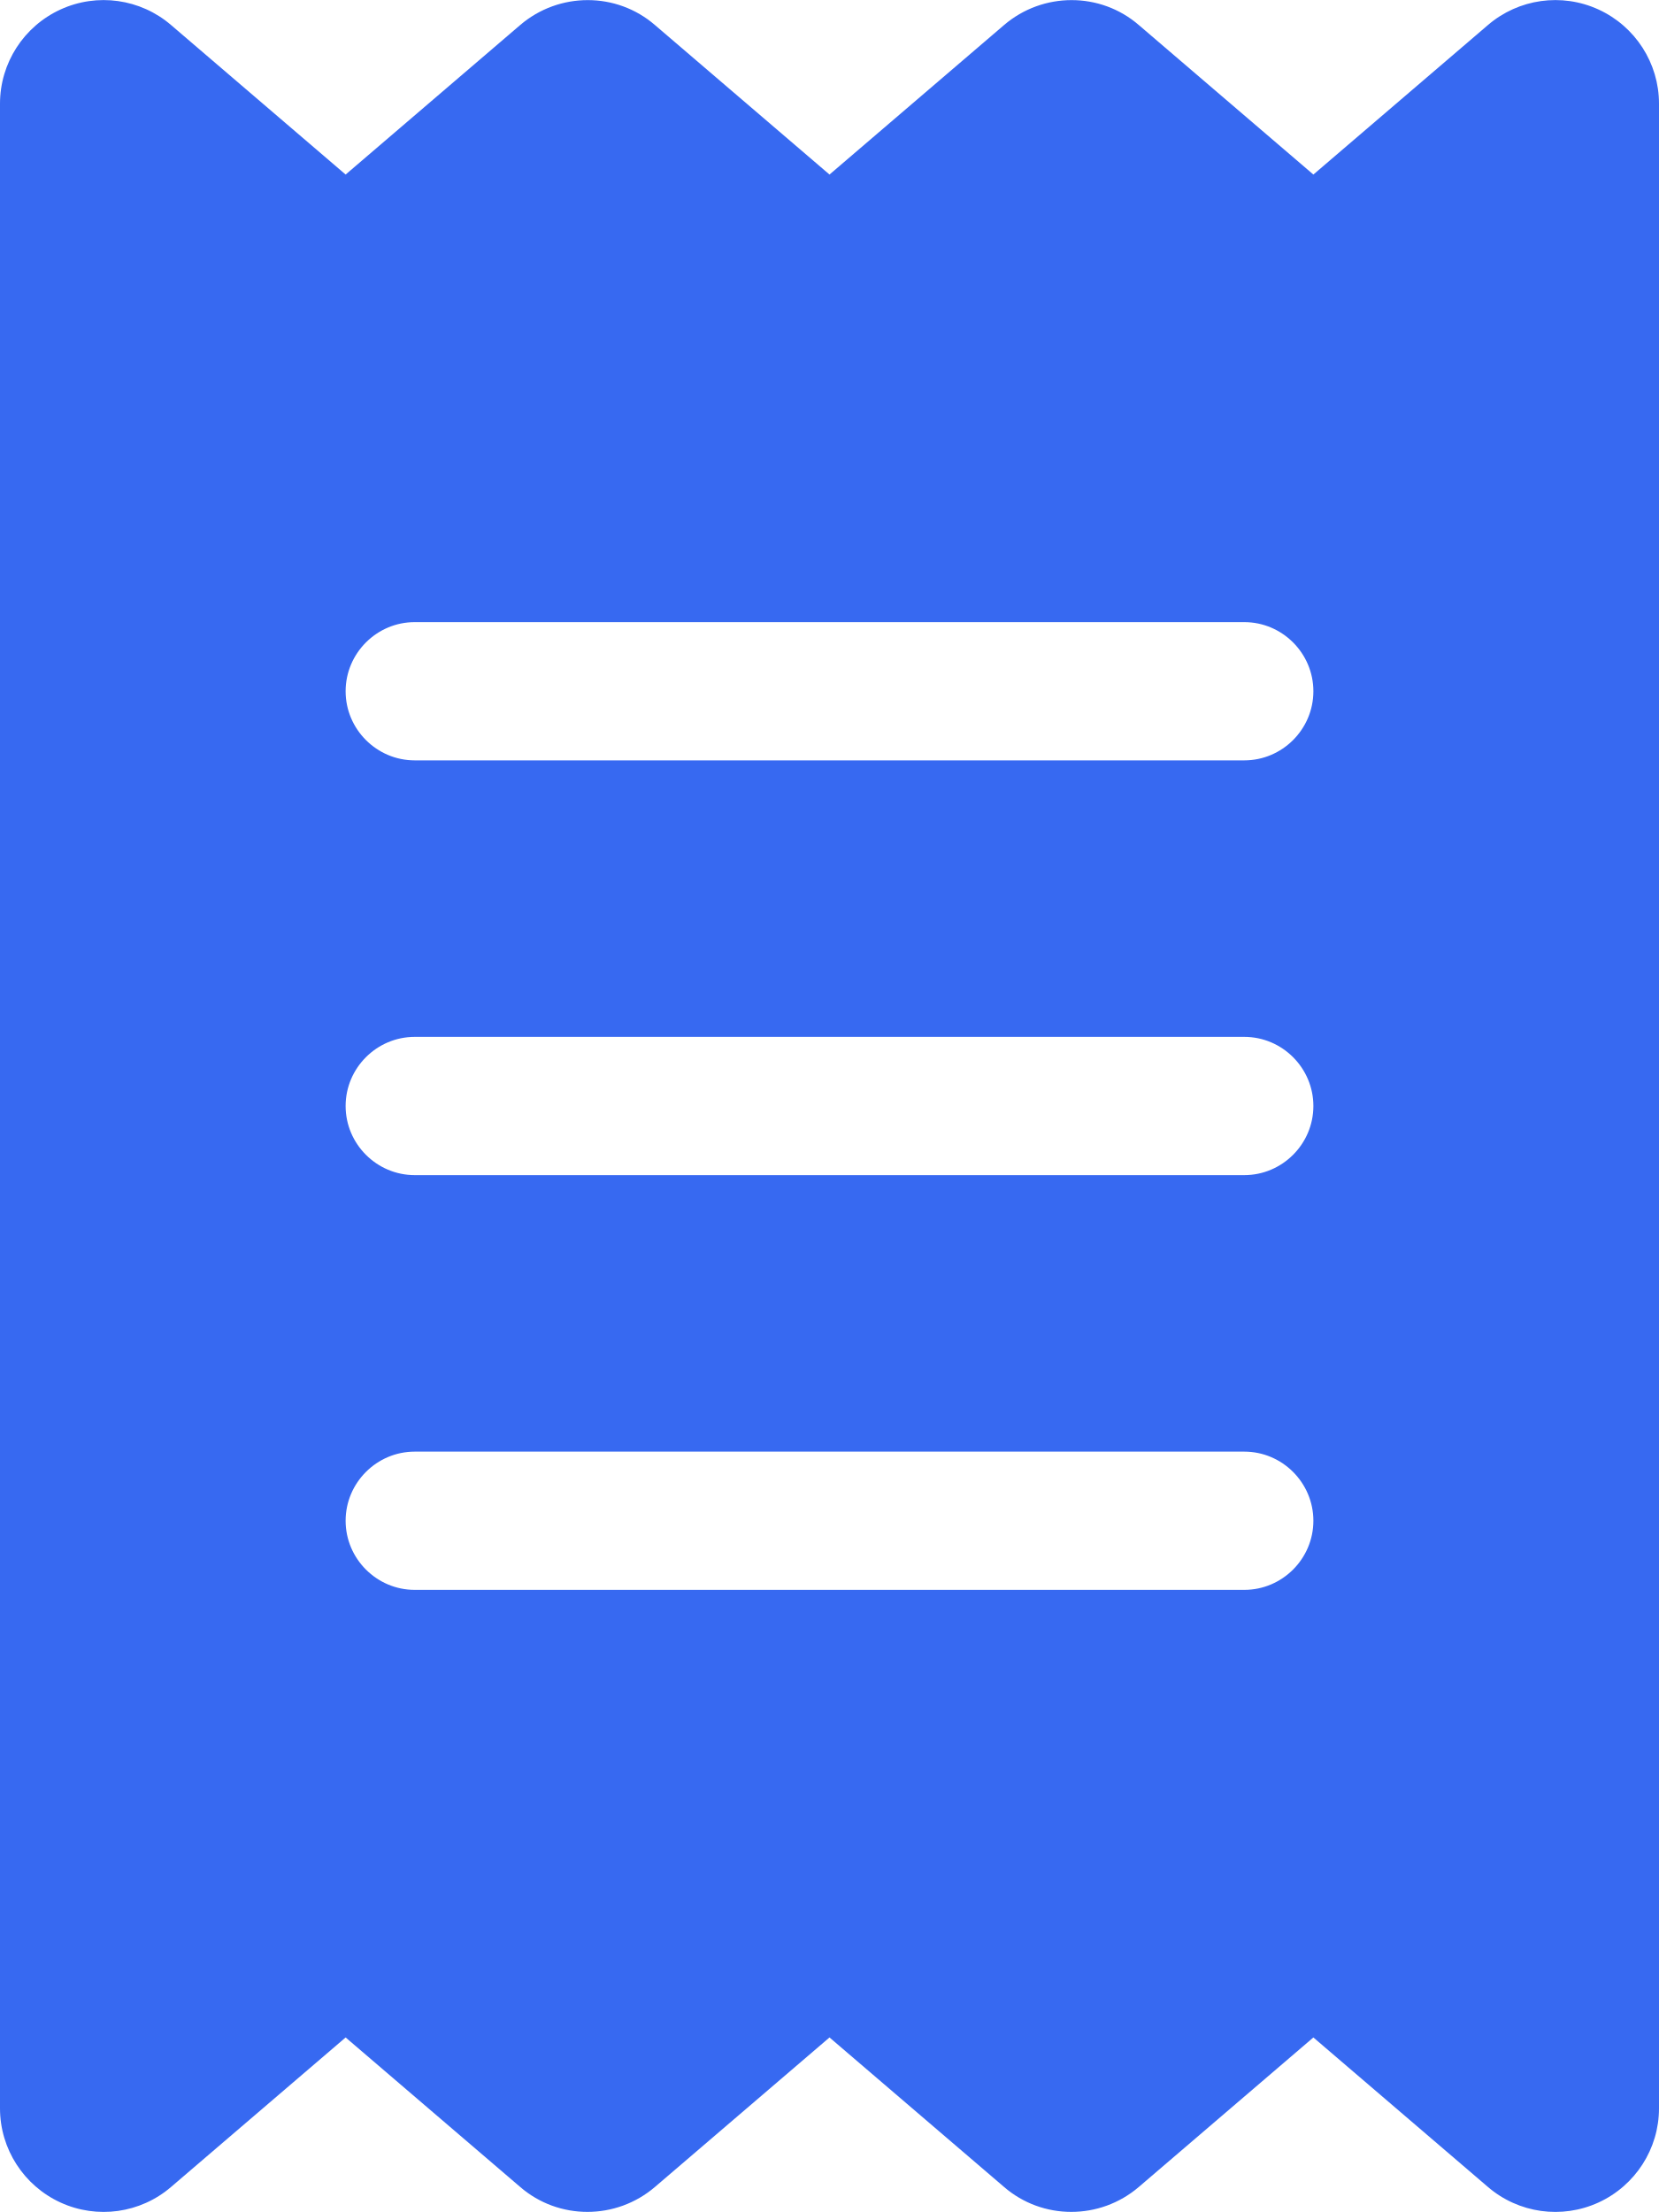
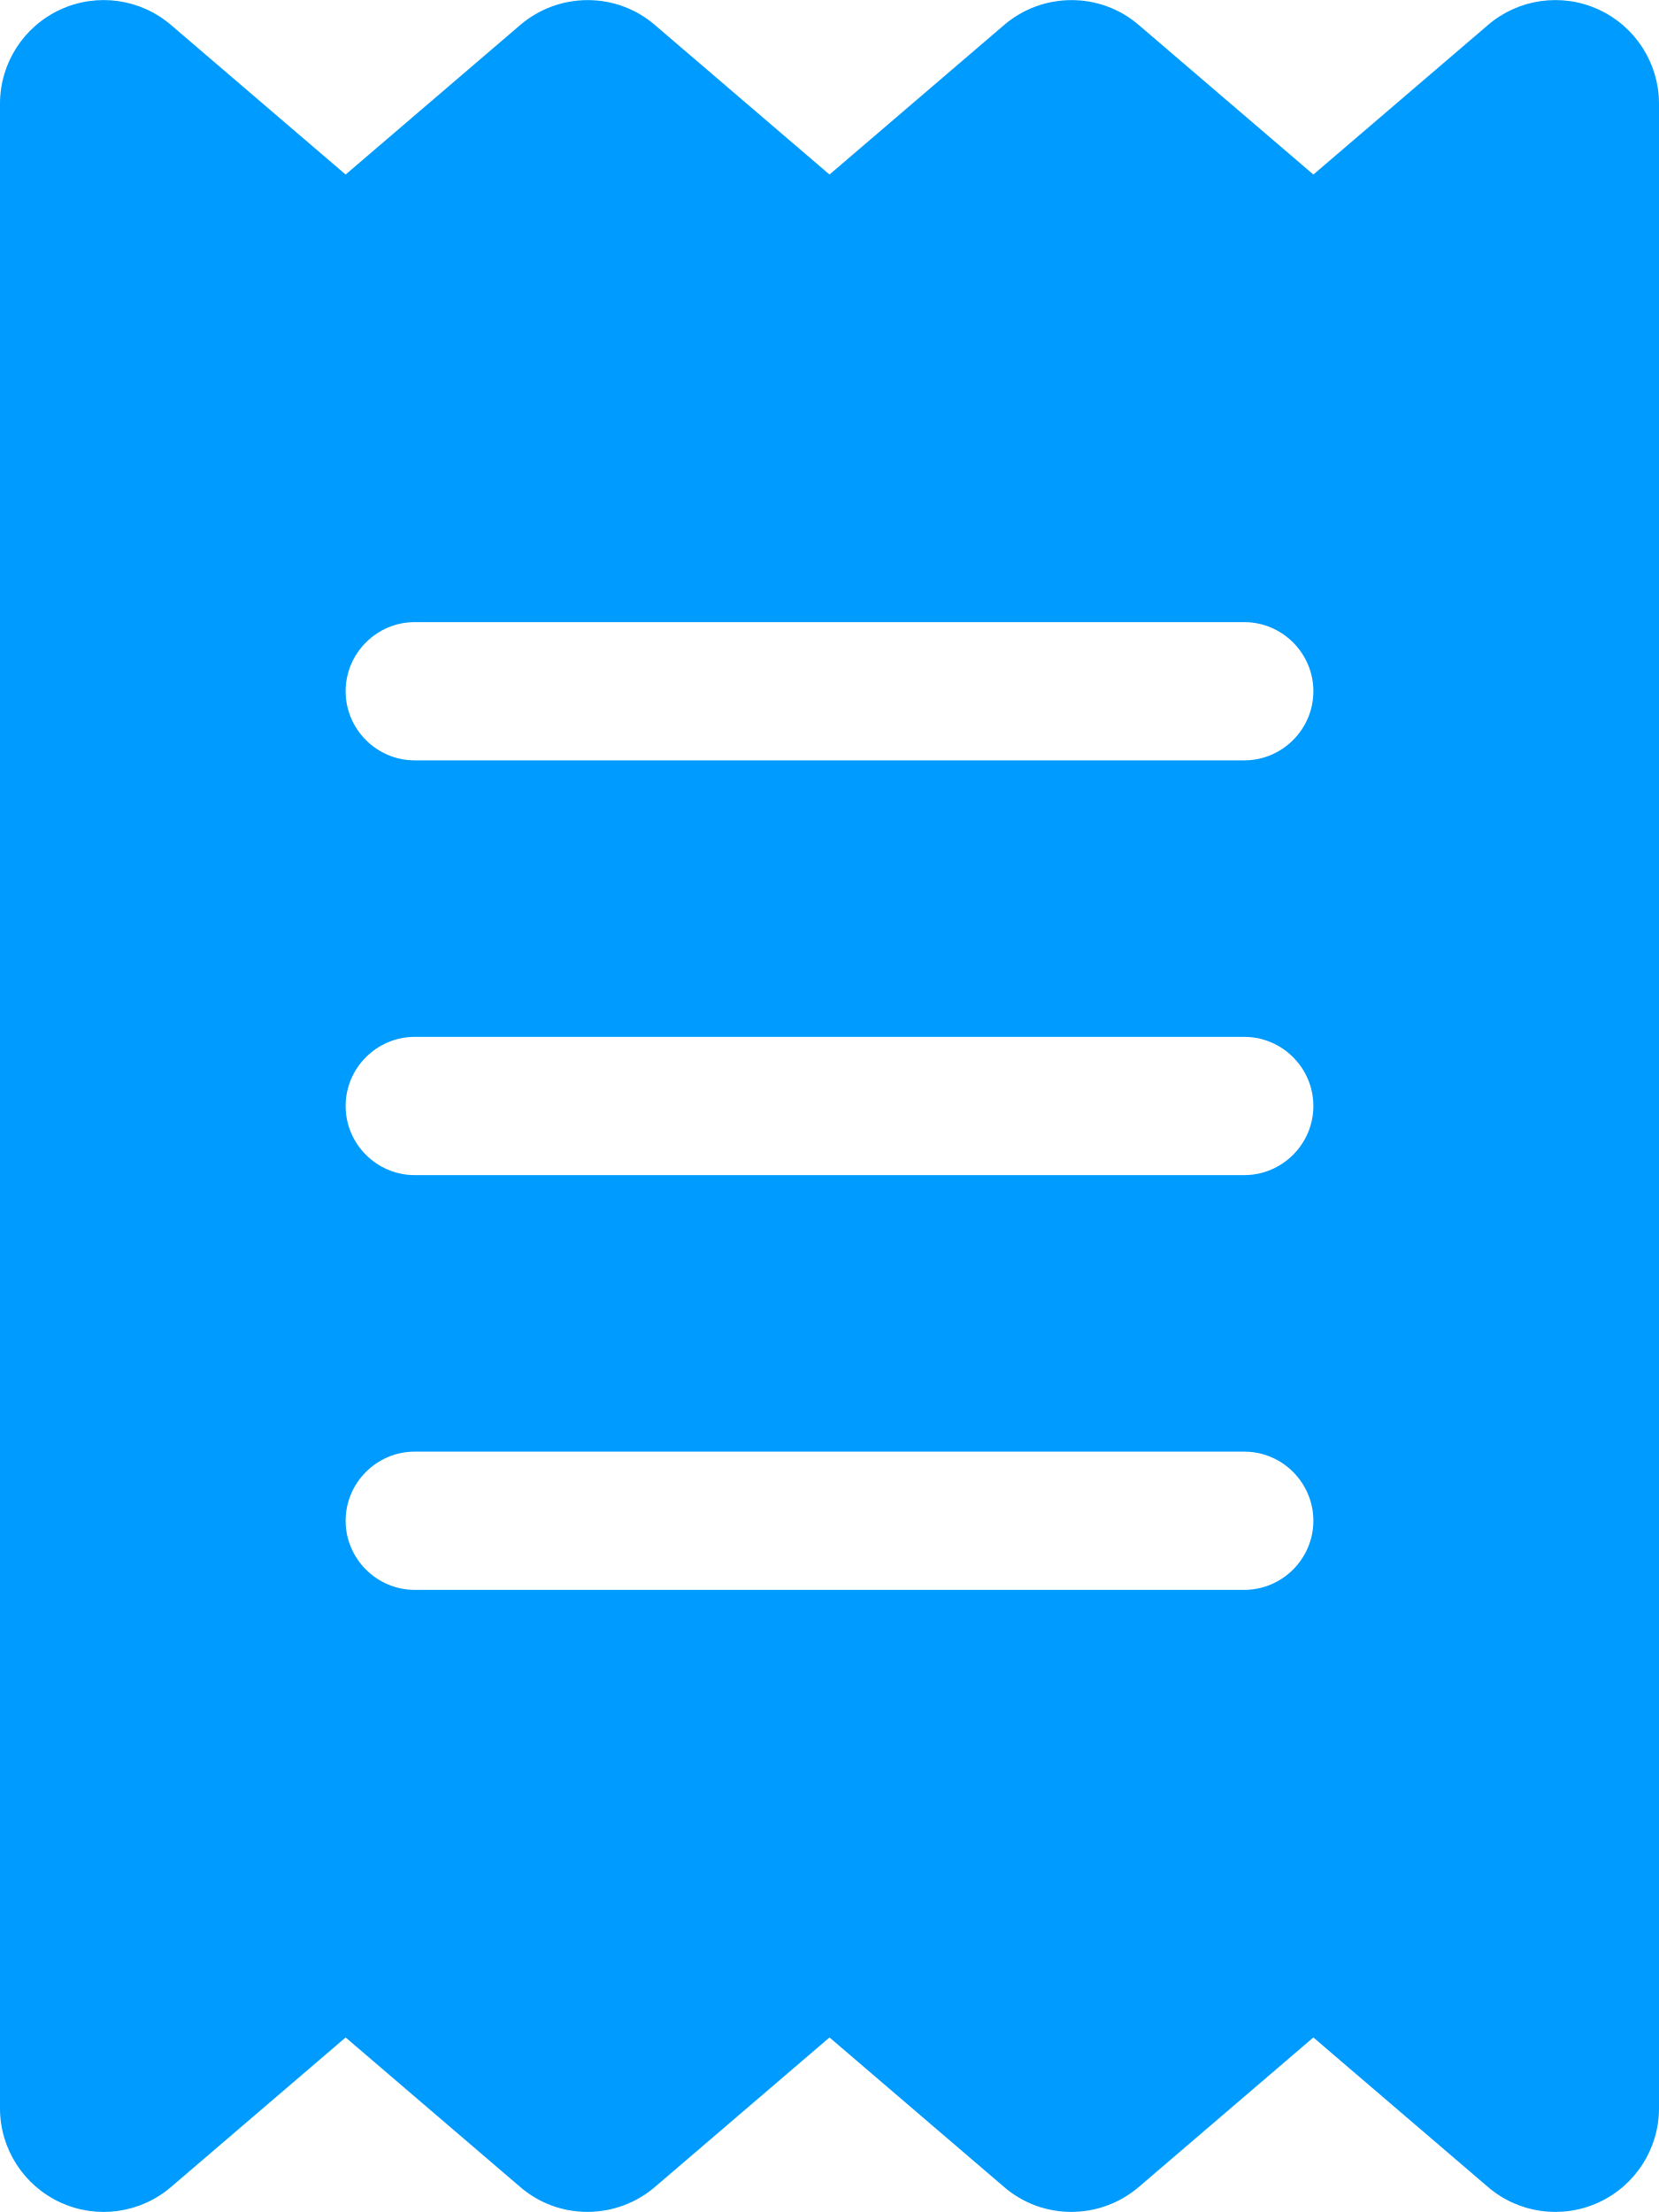
<svg xmlns="http://www.w3.org/2000/svg" viewBox="0 0 384 512">
-   <path fill="#3769F1" d="M14 2.2C22.5-1.7 32.5-.3 39.6 5.8L80 40.4 120.4 5.8c9-7.7 22.3-7.7 31.2 0L192 40.4 232.4 5.8c9-7.7 22.3-7.7 31.2 0L304 40.4 344.4 5.8c7.1-6.1 17.1-7.5 25.6-3.6s14 12.4 14 21.8V488c0 9.4-5.5 17.9-14 21.8s-18.5 2.5-25.6-3.6L304 471.6l-40.4 34.6c-9 7.7-22.3 7.7-31.2 0L192 471.6l-40.4 34.6c-9 7.7-22.3 7.7-31.2 0L80 471.6 39.6 506.2c-7.1 6.1-17.1 7.5-25.6 3.6S0 497.4 0 488V24C0 14.6 5.5 6.1 14 2.2zM96 144c-8.8 0-16 7.2-16 16s7.2 16 16 16H288c8.8 0 16-7.2 16-16s-7.2-16-16-16H96zM80 352c0 8.8 7.2 16 16 16H288c8.8 0 16-7.2 16-16s-7.2-16-16-16H96c-8.8 0-16 7.2-16 16zM96 240c-8.8 0-16 7.2-16 16s7.2 16 16 16H288c8.8 0 16-7.2 16-16s-7.2-16-16-16H96z" />
+   <path fill="#009BFF" d="M14 2.2C22.5-1.7 32.5-.3 39.6 5.8L80 40.4 120.4 5.8c9-7.7 22.3-7.7 31.2 0L192 40.4 232.4 5.8c9-7.7 22.3-7.7 31.2 0L304 40.4 344.4 5.8c7.1-6.1 17.1-7.5 25.6-3.6s14 12.4 14 21.8V488c0 9.4-5.5 17.9-14 21.8s-18.5 2.5-25.6-3.6L304 471.6l-40.4 34.6c-9 7.7-22.3 7.7-31.2 0L192 471.6l-40.4 34.6c-9 7.7-22.3 7.7-31.2 0L80 471.6 39.6 506.2c-7.1 6.1-17.1 7.5-25.6 3.6S0 497.4 0 488V24C0 14.6 5.5 6.1 14 2.2zM96 144c-8.8 0-16 7.2-16 16s7.2 16 16 16H288c8.8 0 16-7.2 16-16s-7.2-16-16-16H96zM80 352c0 8.8 7.2 16 16 16H288c8.8 0 16-7.2 16-16s-7.2-16-16-16H96c-8.8 0-16 7.2-16 16zM96 240c-8.8 0-16 7.2-16 16s7.2 16 16 16H288c8.8 0 16-7.2 16-16s-7.2-16-16-16H96z" />
</svg>
